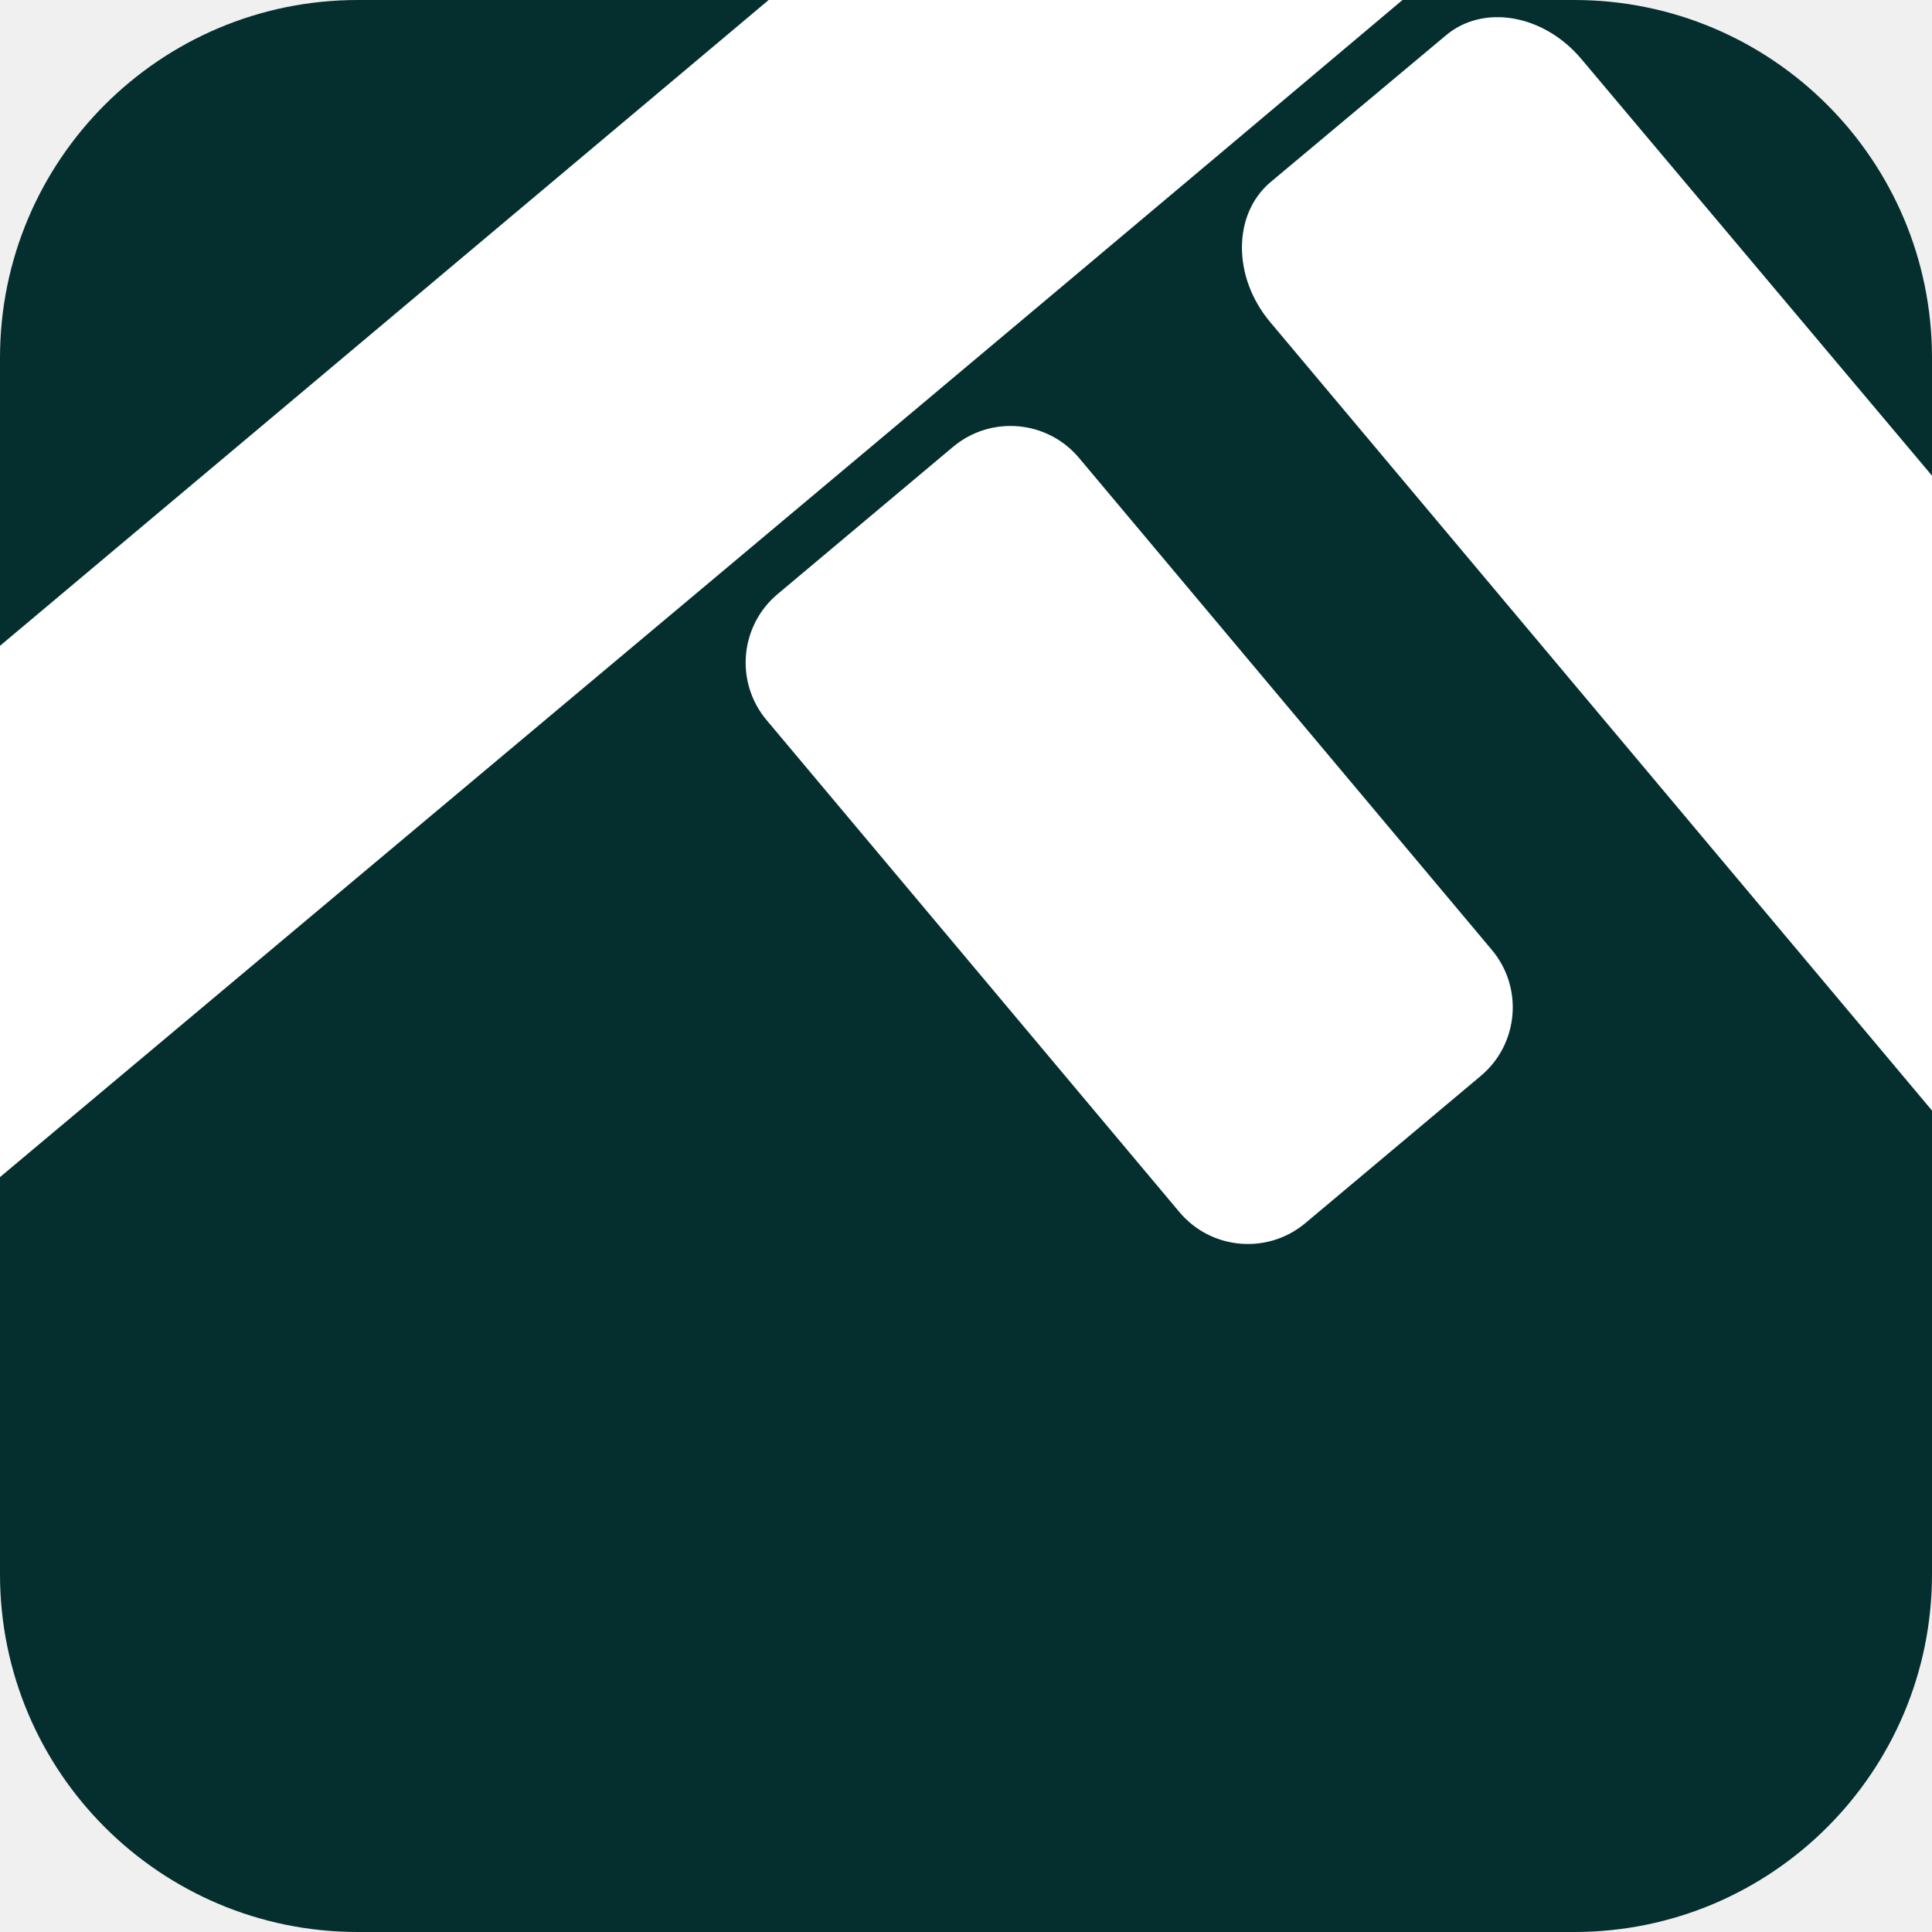
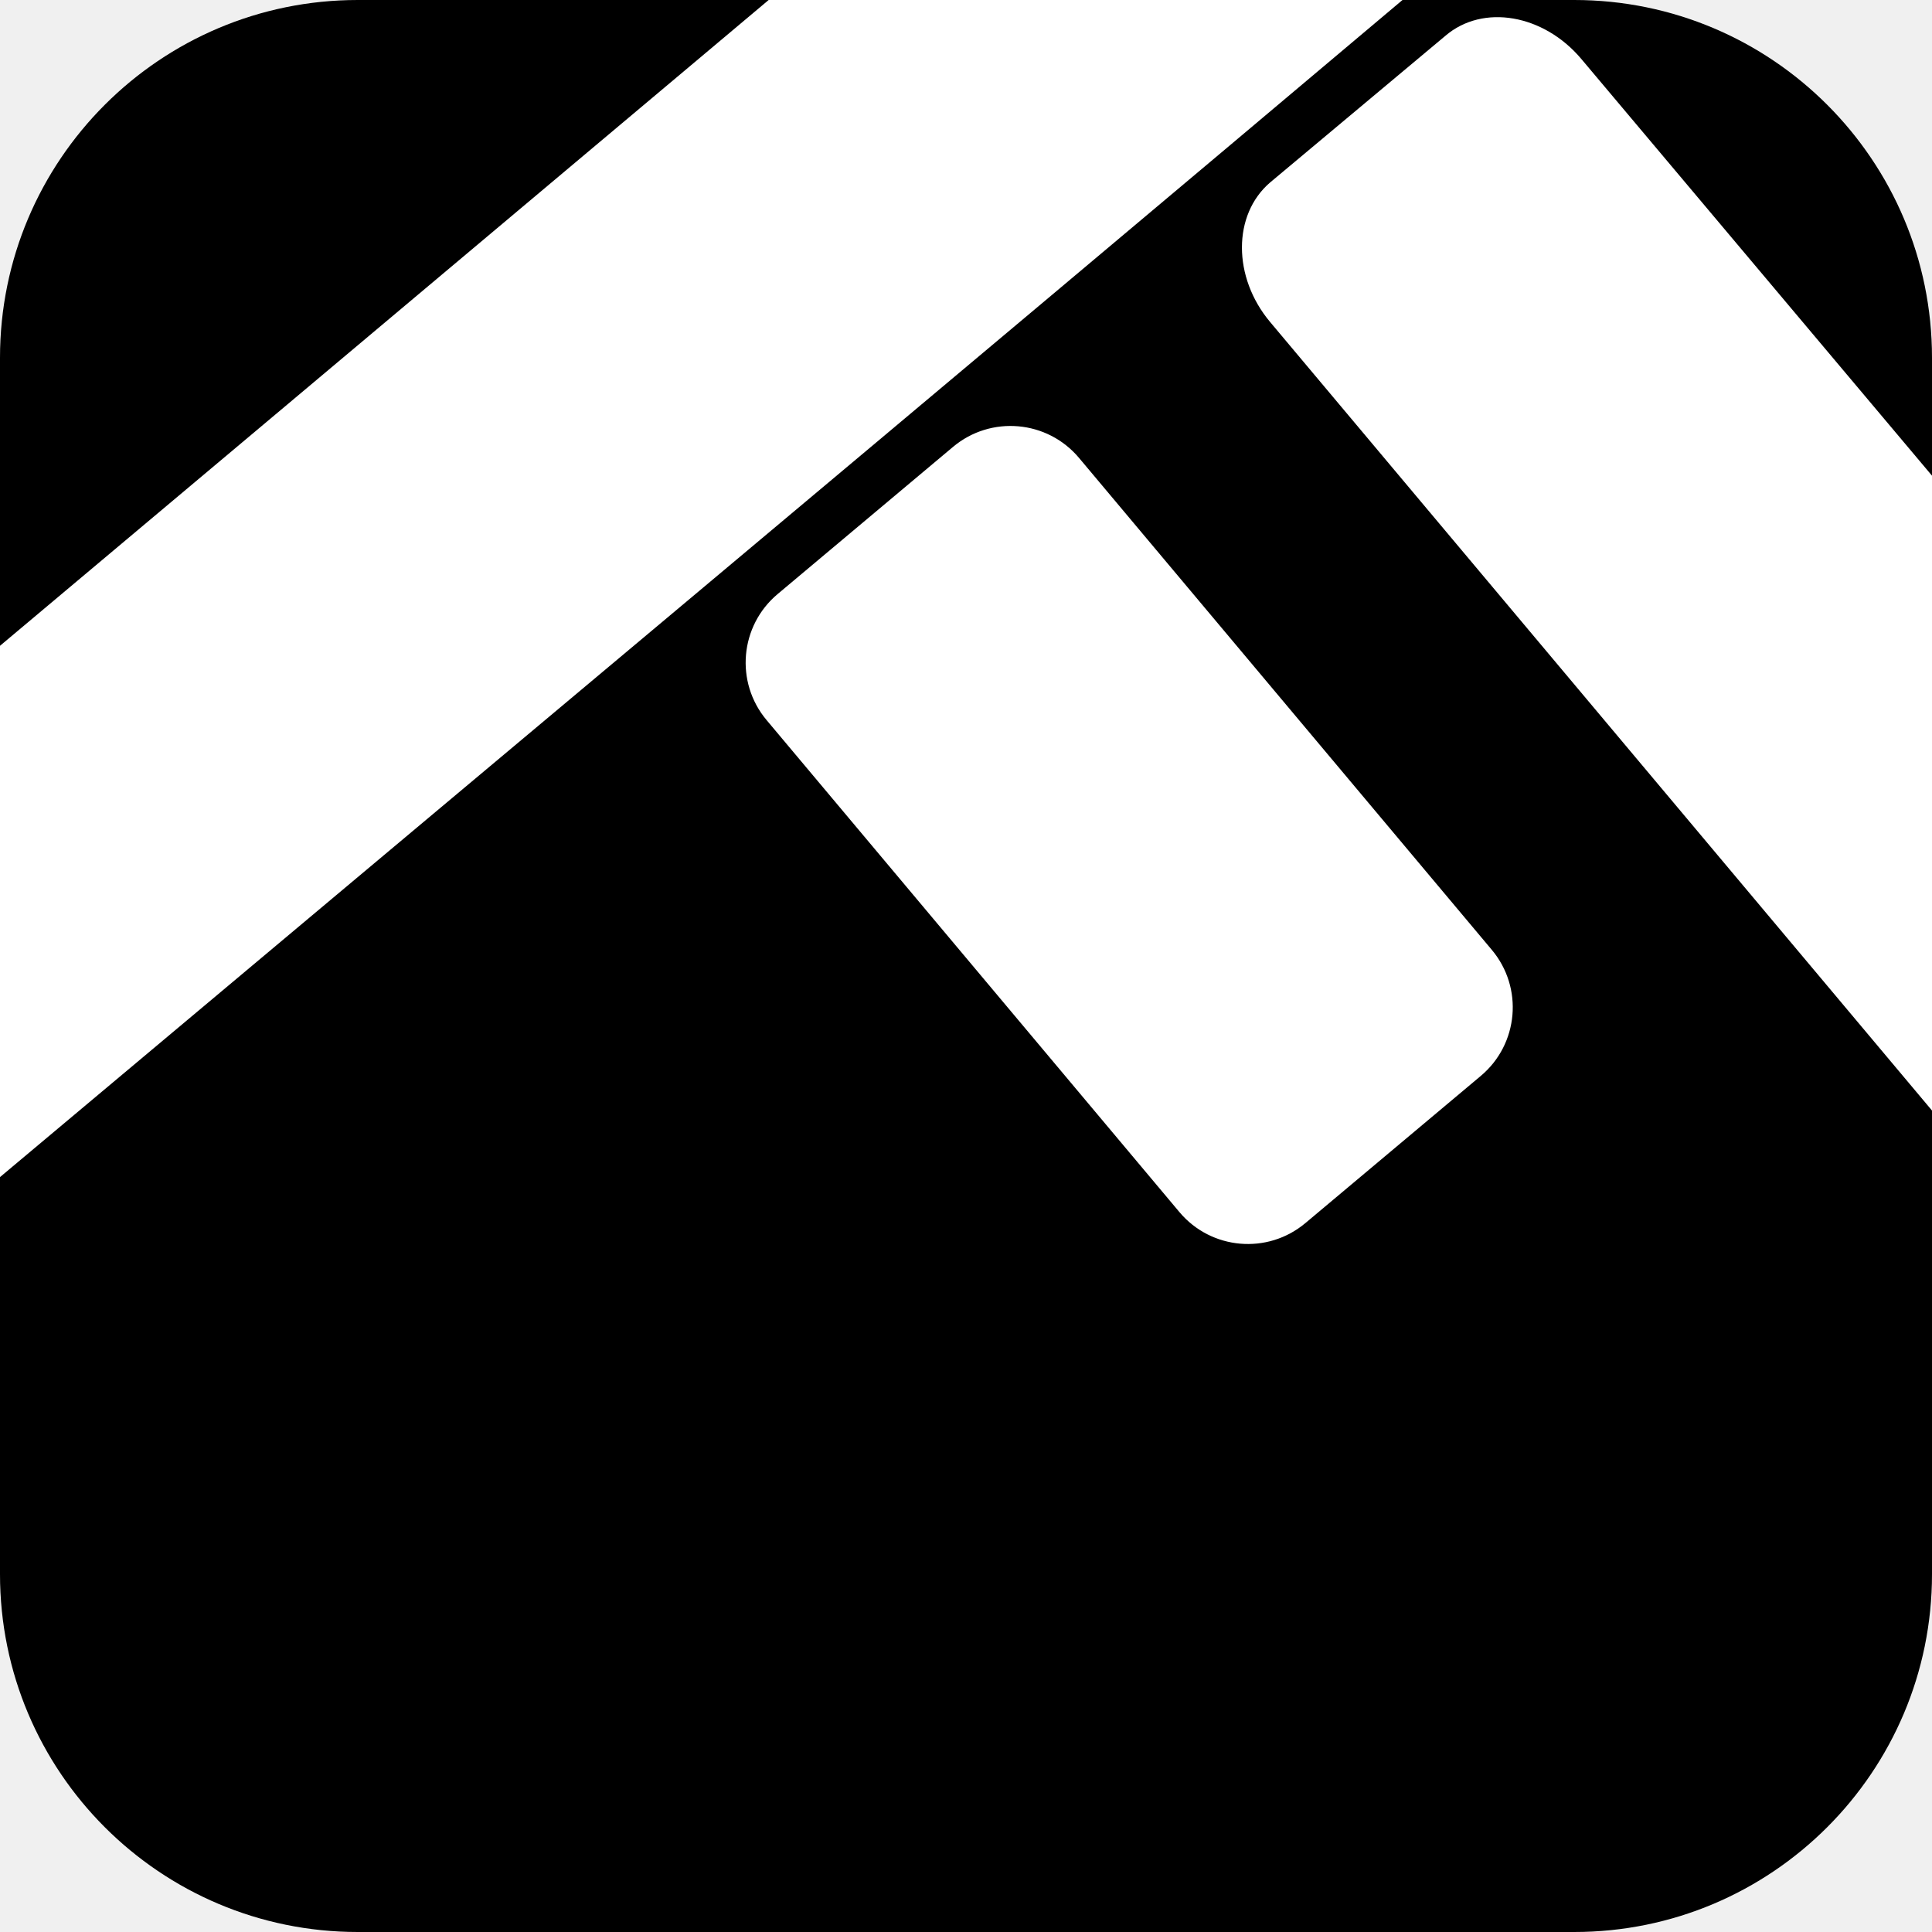
<svg xmlns="http://www.w3.org/2000/svg" id="Layer_1" version="1.1" viewBox="0 0 108 108">
  <defs>
    <style>
      .st0 {
        fill: #fff;
      }
    </style>
  </defs>
-   <rect width="108" height="108" rx="20" ry="20" fill="#042f2e" />
+   <rect width="108" height="108" rx="20" ry="20" />
  <path class="st0" d="M-19.2,52.2L0,36.1C14.3,24.1,63.2-17,73.3-25.5c4.9,5.8,9.8,11.6,14.7,17.5-3.2,2.7-6.4,5.3-9.6,8C52.3,22,26.1,43.9,0,65.8l-4.6,3.8s-14.6-17.5-14.6-17.5Z" />
  <path class="st0" d="M114.9,70.3l-43.9-52.3c-2.1-2.5-2.1-6,0-7.8l9.8-8.2c2.1-1.8,5.5-1.2,7.6,1.3l23.9,28.4" />
  <rect class="st0" x="51.7" y="23.7" width="22.8" height="45.9" rx="5" ry="5" transform="translate(-15.2 51.5) rotate(-40)" />
  <path class="st0" d="M100.1,65.5" />
</svg>
